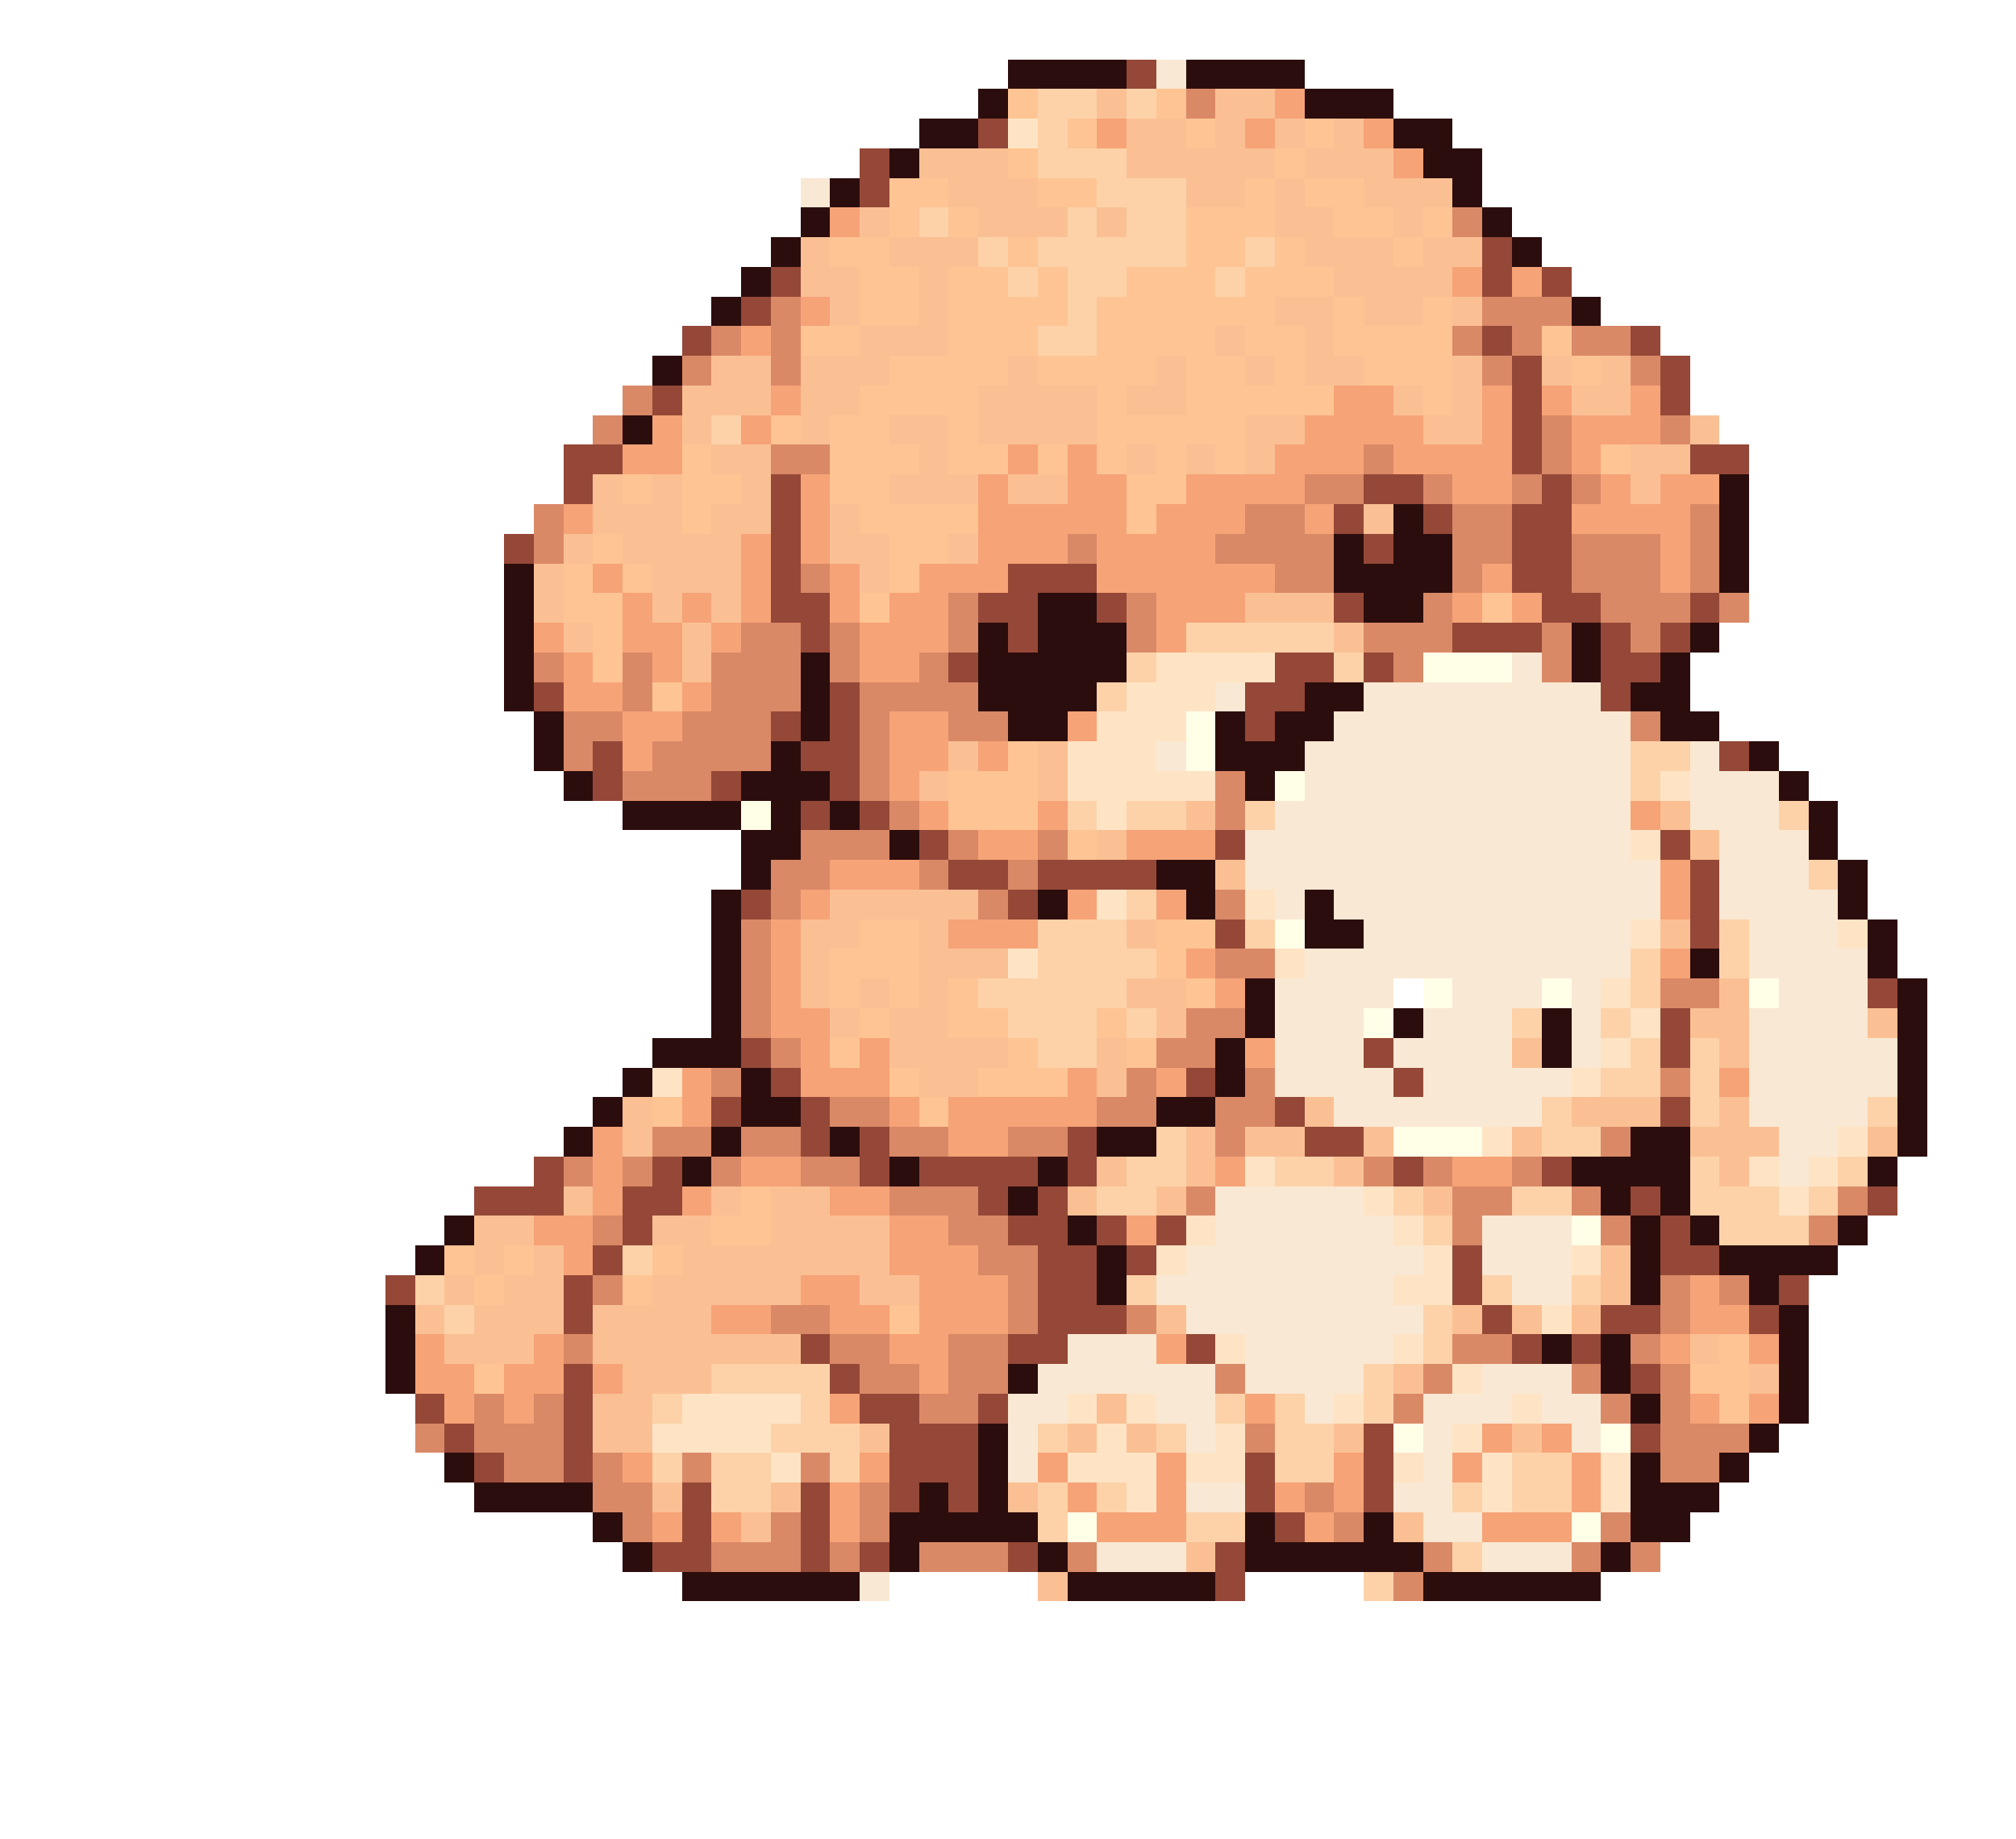
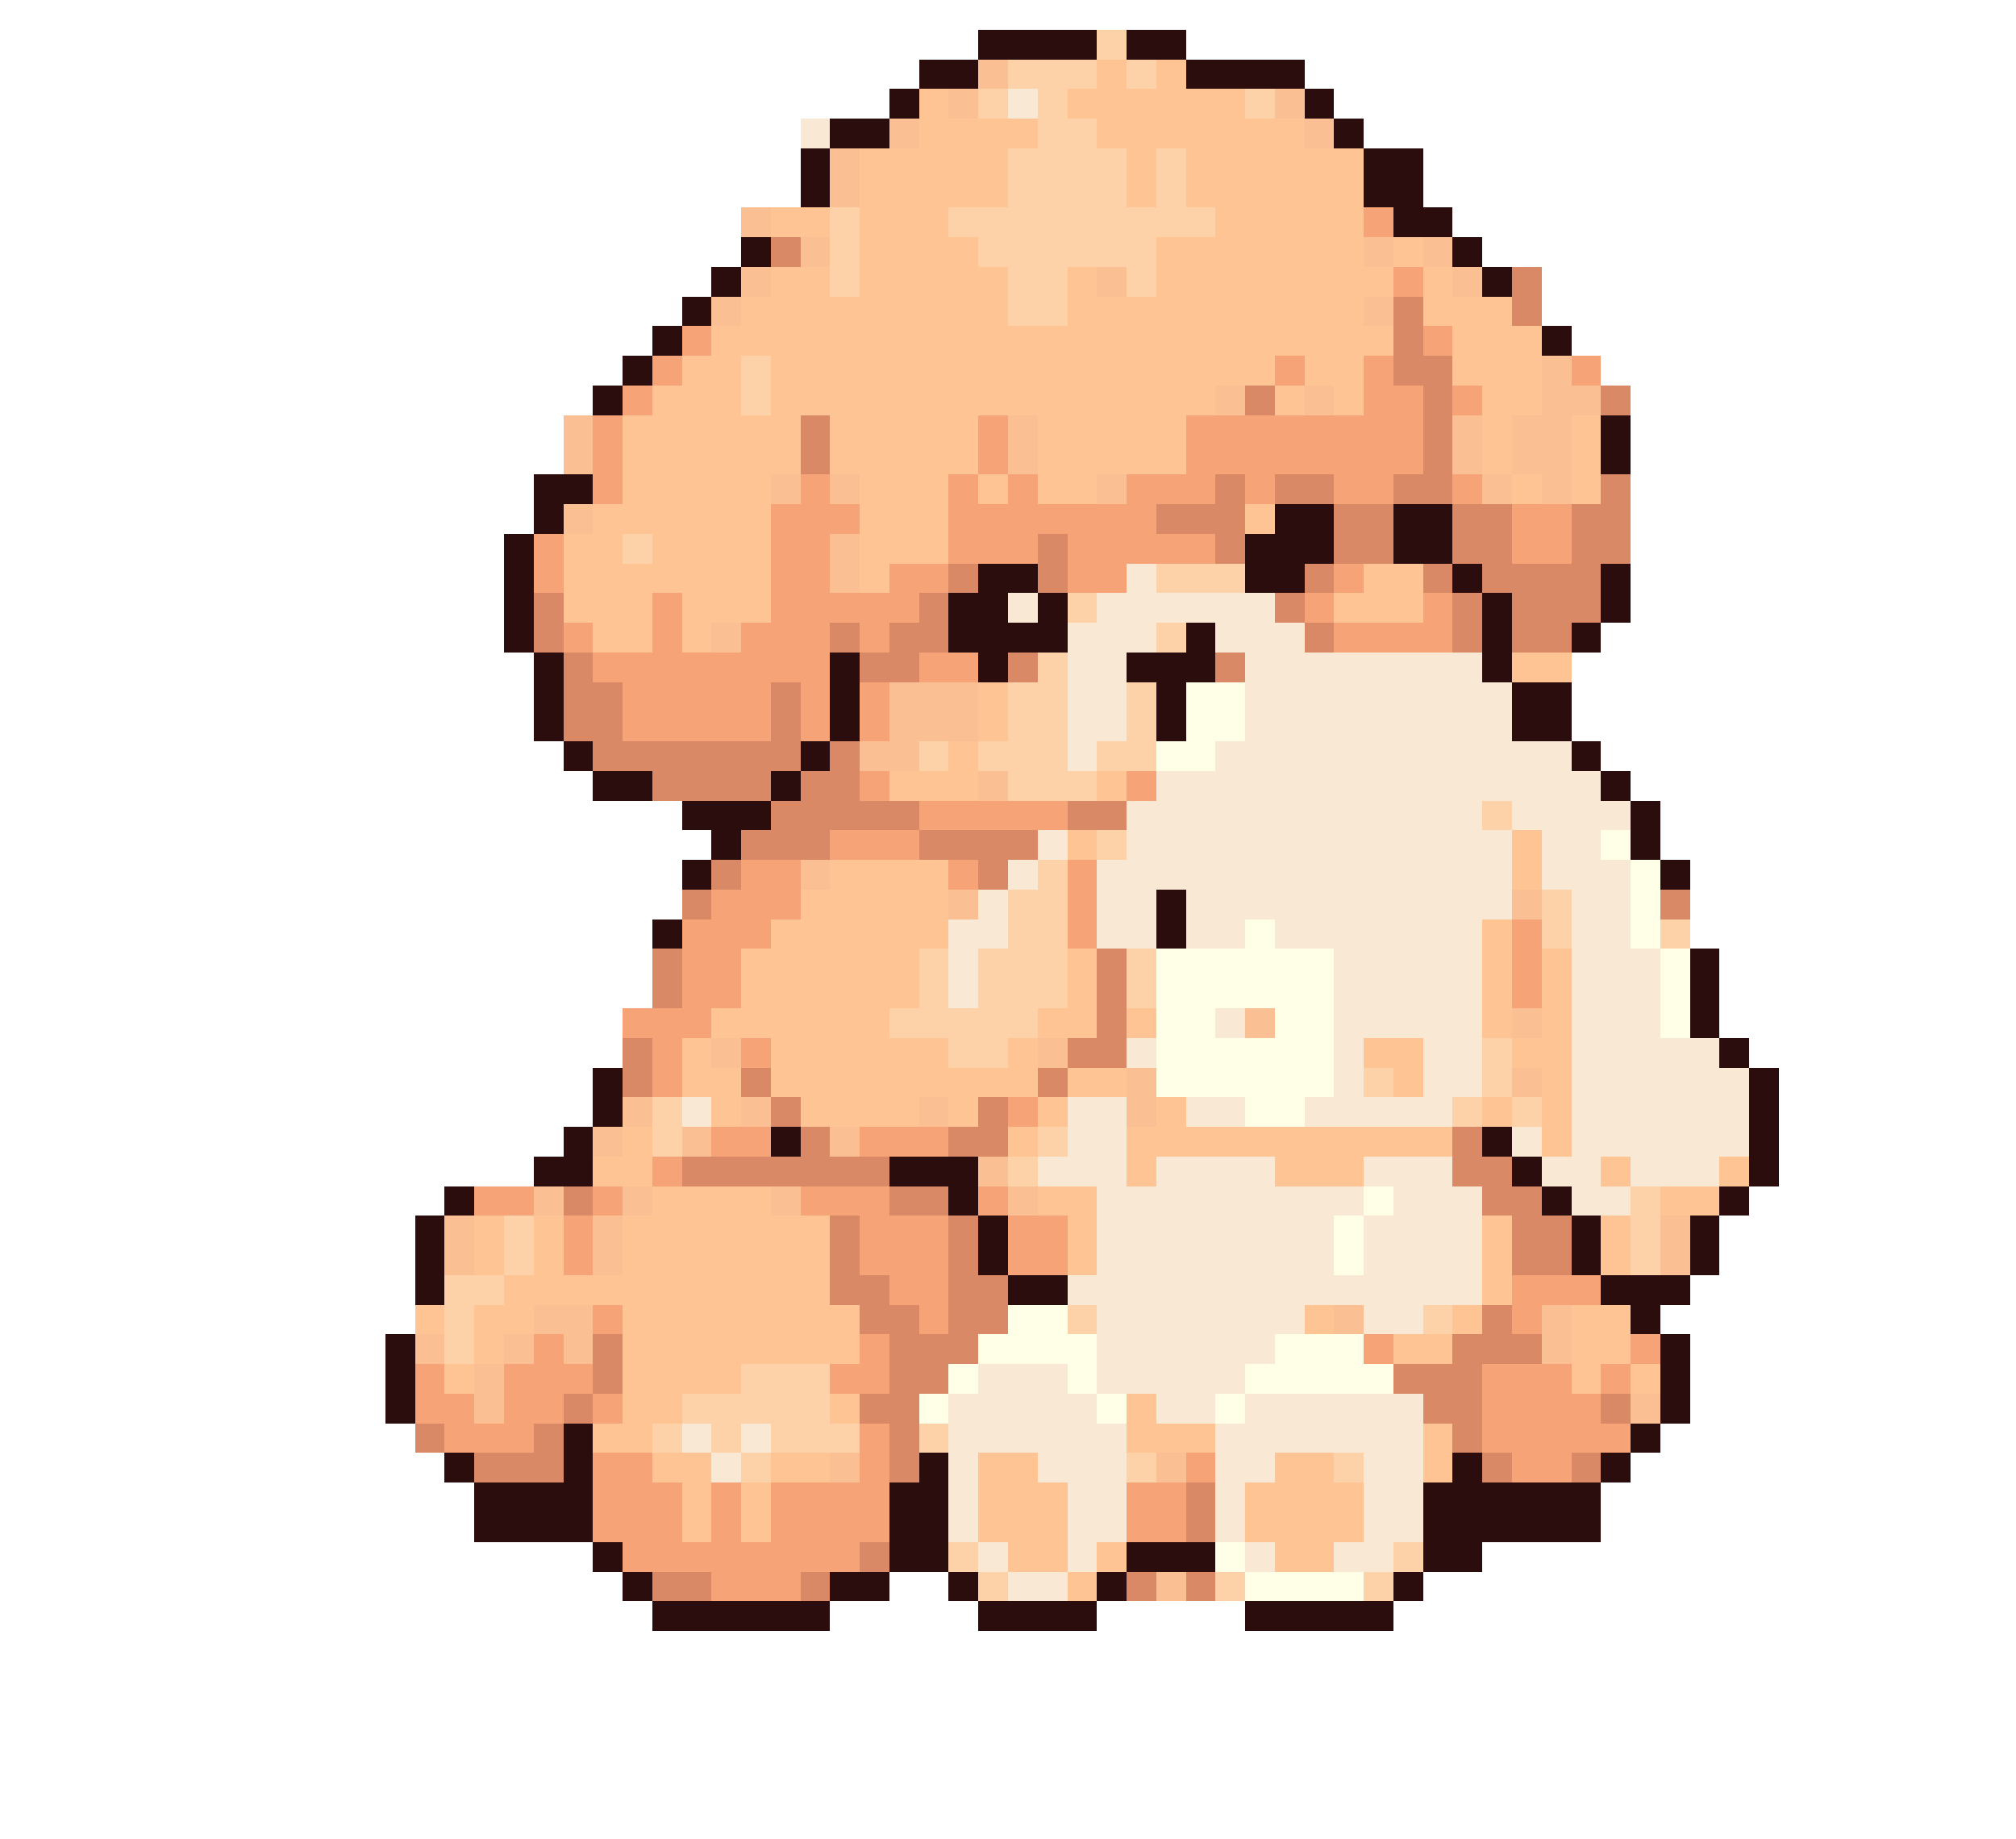
<svg xmlns="http://www.w3.org/2000/svg" width="680" height="620" viewBox="0 0 68 62" shape-rendering="crispEdges" stroke-width="1">
  <g transform="translate(0 .5)">
-     <path stroke="#2c0d0d" d="M34 2h4m2 0h4m-11 1h1m10 0h3m-16 1h2m14 0h2m-19 1h1m17 0h2m-22 1h1m20 0h1m-23 1h1m22 0h1m-25 1h1m24 0h1m-27 1h1m-2 1h1m28 0h1m-32 2h1m-2 2h1m36 2h1m-12 1h1m10 0h1m-14 1h1m1 0h2m9 0h1m-42 1h1m27 0h4m9 0h1m-42 1h1m17 0h2m9 0h2m-31 1h1m15 0h1m1 0h3m15 0h1m3 0h1m-41 1h1m9 0h1m5 0h5m15 0h1m2 0h1m-40 1h1m9 0h1m5 0h4m7 0h2m9 0h2m-39 1h1m8 0h1m6 0h2m5 0h1m1 0h2m11 0h2m-40 1h1m7 0h1m14 0h3m15 0h1m-41 1h1m5 0h3m14 0h1m17 0h1m-40 1h4m1 0h1m1 0h1m32 0h1m-37 1h2m3 0h1m30 0h1m-37 1h1m13 0h2m21 0h1m-39 1h1m10 0h1m4 0h1m3 0h1m17 0h1m-39 1h1m19 0h2m17 0h1m-40 1h1m32 0h1m5 0h1m-40 1h1m17 0h1m21 0h1m-41 1h1m17 0h1m4 0h1m4 0h1m11 0h1m-43 1h3m16 0h1m10 0h1m11 0h1m-44 1h1m3 0h1m15 0h1m22 0h1m-45 1h1m4 0h2m12 0h2m23 0h1m-46 1h1m4 0h1m3 0h1m8 0h2m16 0h2m7 0h1m-42 1h1m6 0h1m4 0h1m17 0h4m6 0h1m-30 1h1m19 0h1m1 0h1m-42 1h1m20 0h1m18 0h1m1 0h1m4 0h1m-49 1h1m22 0h1m17 0h1m2 0h4m-25 1h1m17 0h1m3 0h1m-47 1h1m46 0h1m-48 1h1m38 0h1m1 0h1m5 0h1m-48 1h1m20 0h1m19 0h1m5 0h1m-6 1h1m4 0h1m-28 1h1m25 0h1m-45 1h1m17 0h1m21 0h1m2 0h1m-43 1h4m11 0h1m1 0h1m21 0h3m-38 1h1m9 0h5m7 0h1m3 0h1m8 0h2m-36 1h1m8 0h1m4 0h1m6 0h6m6 0h1m-32 1h6m7 0h5m7 0h6" />
-     <path stroke="#954837" d="M38 2h1m-6 2h1m-5 1h1m-1 1h1m20 2h1m-25 1h1m23 0h1m1 0h1m-28 1h1m-3 1h1m26 0h1m4 0h1m-5 1h1m4 0h1m-35 1h1m28 0h1m4 0h1m-6 1h1m-33 1h2m30 0h1m5 0h2m-40 1h1m6 0h1m19 0h2m4 0h1m-27 1h1m18 0h1m2 0h1m2 0h2m-36 1h1m8 0h1m19 0h1m4 0h2m-27 1h1m7 0h3m14 0h2m-27 1h2m5 0h2m2 0h1m7 0h1m6 0h2m3 0h1m-31 1h1m6 0h1m14 0h3m2 0h1m1 0h1m-25 1h1m10 0h2m1 0h1m7 0h2m-38 1h1m9 0h1m13 0h2m10 0h1m-29 1h1m1 0h1m13 0h1m-23 1h1m6 0h2m29 0h1m-39 1h1m3 0h1m3 0h1m-2 1h1m1 0h1m1 1h1m9 0h1m14 0h1m-25 1h2m1 0h4m18 0h1m-33 1h1m8 0h1m22 0h1m-17 1h1m15 0h1m5 2h1m-8 1h1m-32 1h1m20 0h1m9 0h1m-31 1h1m13 0h1m6 0h1m-24 1h1m2 0h1m15 0h1m12 0h1m-30 1h1m1 0h1m6 0h1m7 0h2m-28 1h1m3 0h1m6 0h1m1 0h4m1 0h1m10 0h1m4 0h1m-37 1h3m2 0h2m10 0h1m1 0h1m19 0h1m7 0h1m-43 1h1m12 0h2m1 0h1m1 0h1m16 0h1m-37 1h1m14 0h2m1 0h1m10 0h1m6 0h2m-45 1h1m5 0h1m15 0h2m12 0h1m10 0h1m-42 1h1m15 0h3m12 0h1m3 0h2m3 0h1m-33 1h1m6 0h2m4 0h1m10 0h1m1 0h1m-35 1h1m8 0h1m26 0h1m-42 1h1m4 0h1m9 0h2m2 0h1m-19 1h1m3 0h1m10 0h3m13 0h1m8 0h1m-40 1h1m2 0h1m10 0h3m9 0h1m3 0h1m-24 1h1m3 0h1m2 0h1m1 0h1m9 0h1m3 0h1m-24 1h1m3 0h1m15 0h1m-22 1h2m3 0h1m1 0h1m4 0h1m6 0h1m-1 1h1" />
-     <path stroke="#da8967" d="M40 3h1m8 4h1m-24 3h1m23 0h3m-29 1h1m1 0h1m22 0h1m1 0h1m1 0h2m-32 1h1m2 0h1m23 0h1m4 0h1m-35 1h1m-2 1h1m31 0h1m3 0h1m-31 1h2m18 0h1m5 0h1m-9 1h2m2 0h1m2 0h1m1 0h1m-36 1h1m23 0h2m5 0h2m6 0h1m-40 1h1m17 0h1m4 0h4m4 0h2m2 0h3m1 0h1m-31 1h1m15 0h2m4 0h1m3 0h3m1 0h1m-26 1h1m5 0h1m9 0h1m5 0h3m1 0h1m-34 1h2m1 0h1m3 0h1m5 0h1m7 0h3m3 0h1m2 0h1m-38 1h1m2 0h1m2 0h3m1 0h1m2 0h1m15 0h1m4 0h1m-32 1h1m2 0h3m2 0h4m-14 1h2m2 0h3m3 0h1m2 0h2m21 0h1m-37 1h1m2 0h4m3 0h1m-9 1h3m5 0h1m11 0h1m-12 1h1m10 0h1m-15 1h3m2 0h1m2 0h1m-10 1h2m3 0h1m2 0h1m-9 1h1m6 0h1m7 0h1m-17 1h1m-1 1h1m15 0h2m-18 1h1m30 0h2m-33 1h1m14 0h2m-16 1h1m12 0h2m-17 1h1m13 0h1m3 0h1m13 0h1m-29 1h2m7 0h2m2 0h2m-21 1h2m1 0h2m3 0h2m2 0h2m5 0h1m12 0h1m-36 1h1m1 0h1m2 0h1m2 0h2m17 0h1m1 0h1m2 0h1m-22 1h3m7 0h1m8 0h2m2 0h1m8 0h1m-43 1h1m11 0h2m15 0h1m4 0h1m6 0h1m-29 1h2m-15 1h1m13 0h1m21 0h1m1 0h1m-33 1h2m6 0h1m3 0h1m17 0h1m-38 1h1m8 0h2m2 0h2m15 0h2m4 0h1m-27 1h2m1 0h2m7 0h1m6 0h1m4 0h1m2 0h1m-41 1h1m1 0h1m12 0h2m14 0h1m6 0h1m1 0h1m-43 1h1m1 0h3m23 0h1m13 0h3m-42 1h2m1 0h1m2 0h1m3 0h1m28 0h2m-38 1h2m7 0h1m14 0h1m-24 1h1m4 0h1m2 0h1m15 0h1m8 0h1m-31 1h3m1 0h1m2 0h3m2 0h1m11 0h1m4 0h1m1 0h1m-9 1h1" />
-     <path stroke="#f6a377" d="M43 3h1m-7 1h1m4 0h1m3 0h1m0 1h1m-20 2h1m20 2h1m1 0h1m-25 1h1m-3 1h1m0 2h1m18 0h2m3 0h1m1 0h1m2 0h1m-34 1h1m2 0h1m18 0h4m2 0h1m2 0h3m-35 1h2m11 0h1m1 0h1m6 0h3m1 0h4m2 0h1m-27 1h1m5 0h1m2 0h2m2 0h4m5 0h2m3 0h1m1 0h2m-39 1h1m7 0h1m5 0h5m1 0h3m2 0h1m8 0h4m-32 1h1m1 0h1m5 0h3m1 0h4m15 0h1m-37 1h1m4 0h1m2 0h1m2 0h3m3 0h6m7 0h1m5 0h1m-36 1h1m1 0h1m1 0h1m2 0h1m1 0h2m7 0h3m7 0h1m1 0h1m-34 1h1m2 0h2m1 0h1m4 0h3m7 0h1m-21 1h1m2 0h1m6 0h2m-12 1h2m2 0h1m-3 1h2m7 0h2m4 0h1m-16 1h1m8 0h2m1 0h1m-4 1h1m0 1h1m3 0h1m19 0h1m-23 1h2m3 0h3m-13 1h3m25 0h1m-30 1h1m8 0h1m2 0h1m16 0h1m-31 1h1m5 0h3m-9 1h1m13 0h1m15 0h1m-31 1h1m14 0h1m-16 1h2m-1 1h1m1 0h1m12 0h1m-20 1h1m3 0h3m6 0h1m2 0h1m18 0h1m-36 1h1m6 0h1m1 0h5m-17 1h1m11 0h2m-14 1h1m4 0h2m14 0h1m7 0h2m-31 1h1m2 0h1m4 0h2m-12 1h2m10 0h2m6 0h1m-20 1h1m10 0h3m-6 1h2m2 0h3m23 0h1m-34 1h2m2 0h2m1 0h3m23 0h2m-45 1h1m3 0h1m11 0h2m7 0h1m16 0h1m2 0h1m-46 1h2m1 0h2m1 0h1m10 0h1m-17 1h1m1 0h1m10 0h1m13 0h1m14 0h1m1 0h1m-10 1h1m1 0h1m-32 1h1m7 0h1m5 0h1m3 0h1m5 0h1m3 0h1m3 0h1m-26 1h1m7 0h1m2 0h1m3 0h1m1 0h1m7 0h1m-32 1h1m1 0h1m3 0h1m8 0h3m4 0h1m5 0h3" />
-     <path stroke="#fac094" d="M37 3h1m3 0h2m-5 1h2m1 0h1m1 0h1m1 0h1m-15 1h3m4 0h5m1 0h3m-15 1h3m5 0h2m1 0h1m2 0h3m-20 1h1m3 0h3m1 0h1m5 0h2m2 0h1m-21 1h1m2 0h3m11 0h3m1 0h2m-23 1h2m2 0h1m13 0h4m-21 1h1m2 0h1m11 0h2m1 0h2m1 0h1m-21 1h3m9 0h1m2 0h1m-21 1h2m1 0h3m4 0h1m4 0h1m2 0h1m1 0h2m3 0h1m2 0h1m1 0h1m-32 1h3m1 0h2m4 0h4m1 0h2m7 0h1m1 0h1m3 0h2m-32 1h1m3 0h1m2 0h2m1 0h4m5 0h2m4 0h2m7 0h1m-34 1h2m5 0h1m6 0h1m1 0h1m1 0h1m12 0h2m-37 1h1m1 0h1m2 0h1m4 0h3m1 0h2m19 0h1m-36 1h3m1 0h2m2 0h1m17 0h1m-28 1h1m1 0h4m3 0h2m2 0h1m-15 1h1m3 0h3m4 0h1m-12 1h1m3 0h1m1 0h1m17 0h3m-26 1h1m3 0h1m21 0h1m-23 1h1m8 3h1m2 0h1m-5 1h1m3 0h1m4 1h1m15 0h1m-20 1h1m19 0h1m-17 1h1m-14 1h5m-6 1h2m2 0h1m6 0h1m17 0h1m-30 1h1m3 0h3m-7 1h1m1 0h1m1 0h1m6 0h2m18 0h1m-31 1h1m1 0h2m7 0h1m17 0h2m4 0h1m-34 1h4m3 0h1m13 0h1m6 0h1m-28 1h2m4 0h1m-17 1h1m22 0h1m8 0h3m2 0h1m-38 1h1m18 0h1m1 0h2m2 0h1m4 0h1m5 0h3m3 0h1m-27 1h1m2 0h1m4 0h1m12 0h1m-40 1h1m4 0h1m1 0h2m8 0h1m2 0h1m8 0h1m-33 1h2m4 0h2m2 0h4m-14 1h1m1 0h1m4 0h7m24 0h1m-40 1h1m1 0h2m3 0h5m2 0h2m23 0h1m-41 1h1m1 0h3m1 0h4m15 0h1m9 0h1m1 0h1m1 0h1m-39 1h3m2 0h7m30 0h1m-37 1h3m23 0h1m11 0h1m-40 1h2m15 0h1m-18 1h2m7 0h1m6 0h1m1 0h1m6 0h1m5 0h1m-30 2h1m3 0h1m7 0h1m-10 1h1m21 0h1m-8 1h1m-6 1h1" />
-     <path stroke="#fec493" d="M34 3h1m4 0h1m-4 1h1m3 0h1m3 0h1m-11 1h1m8 0h1m-14 1h2m3 0h2m5 0h1m1 0h2m-16 1h1m1 0h1m7 0h3m2 0h2m1 0h1m-21 1h2m4 0h1m5 0h2m1 0h1m3 0h1m-19 1h2m1 0h2m1 0h1m2 0h3m1 0h3m-16 1h2m1 0h4m1 0h6m2 0h1m2 0h1m-22 1h2m3 0h3m2 0h4m1 0h2m1 0h4m3 0h1m-23 1h4m1 0h4m1 0h2m1 0h1m2 0h3m4 0h1m-25 1h4m4 0h1m2 0h5m3 0h1m-23 1h1m1 0h2m2 0h1m4 0h5m-19 1h1m4 0h3m1 0h2m1 0h1m1 0h1m1 0h1m1 0h1m12 0h1m-34 1h1m1 0h2m3 0h2m8 0h2m-17 1h1m5 0h4m5 0h1m-19 1h1m9 0h2m-13 1h1m1 0h1m8 0h1m-12 1h2m8 0h1m20 0h1m-31 1h1m-1 1h1m1 1h1m11 2h1m-3 1h3m-3 1h3m1 1h1m-8 3h2m8 0h2m-13 1h3m8 0h1m-12 1h1m1 0h1m1 0h1m7 0h1m-12 1h1m2 0h2m3 0h1m-10 1h1m5 0h1m3 0h1m-9 1h1m2 0h3m-14 1h1m8 0h1m-7 3h1m-2 1h2m-11 1h1m1 0h1m4 0h1m-7 1h1m4 0h1m8 1h1m27 1h1m-43 1h1m40 0h2m-1 1h1" />
-     <path stroke="#fdd2a9" d="M35 3h2m1 0h1m-4 1h1m-1 1h3m-1 1h3m-9 1h1m4 0h1m1 0h2m-7 1h1m1 0h5m2 0h1m-9 1h1m1 0h2m3 0h1m-6 1h1m-2 1h2m-13 3h1m15 7h5m-7 1h1m6 0h1m-9 1h1m17 2h2m-2 1h1m-20 1h1m1 0h2m2 0h1m17 0h1m0 2h1m-24 1h1m-4 1h3m4 0h1m15 0h1m-24 1h4m16 0h1m2 0h1m-26 1h5m17 0h1m-22 1h3m1 0h1m12 0h1m2 0h1m-20 1h2m18 0h1m1 0h1m-4 1h2m1 0h1m-6 1h1m4 0h1m5 0h1m-25 1h1m12 0h2m-16 1h2m3 0h2m12 0h1m4 0h1m-26 1h2m8 0h1m3 0h2m4 0h3m1 0h1m-14 1h1m9 0h3m-40 1h1m-8 1h1m23 0h1m11 0h1m2 0h1m-39 1h1m32 0h1m-1 1h1m-25 1h4m18 0h1m-25 1h1m4 0h1m13 0h1m1 0h1m2 0h1m-21 1h3m6 0h1m3 0h1m3 0h2m-23 1h1m1 0h2m2 0h1m14 0h2m6 0h2m-29 1h2m9 0h1m1 0h1m11 0h1m1 0h2m-18 1h1m4 0h2m7 1h1m-4 1h1" />
-     <path stroke="#fee4c5" d="M34 4h1m4 18h4m-5 1h3m-4 1h3m-4 1h3m-3 1h5m15 0h1m-20 1h1m17 1h1m-19 2h1m4 0h1m12 1h1m6 0h1m-29 1h1m8 0h1m10 1h1m0 1h1m-2 1h1m-33 1h1m30 0h1m-4 2h1m11 0h1m-21 1h1m16 0h1m1 0h1m-16 1h1m13 0h1m-21 1h1m6 0h1m-9 1h1m8 0h1m4 0h1m-7 1h2m3 1h1m-12 1h1m5 0h1m1 1h1m-27 1h4m9 0h1m1 0h1m6 0h1m5 0h1m-30 1h4m11 0h1m3 0h1m7 0h1m-24 1h1m9 0h3m1 0h2m5 0h1m2 0h1m3 0h1m-17 1h1m11 0h1m3 0h1" />
-     <path stroke="#f9e8d3" d="M39 2h1m-13 4h1m23 16h1m-11 1h1m4 0h8m-9 1h10m-16 1h1m4 0h11m2 0h1m-14 1h11m2 0h3m-17 1h12m2 0h3m-18 1h13m3 0h3m-19 1h14m2 0h3m-18 1h1m1 0h11m2 0h4m-16 1h9m4 0h3m-18 1h11m4 0h4m-20 1h4m2 0h3m1 0h1m6 0h3m-20 1h3m2 0h3m2 0h1m5 0h4m-20 1h3m1 0h4m2 0h1m5 0h5m-21 1h4m1 0h5m6 0h5m-19 1h7m7 0h4m-3 1h2m-2 1h1m-20 1h5m-5 1h6m3 0h3m-13 1h8m2 0h3m-14 1h8m4 0h2m-13 1h8m-12 1h3m3 0h5m-12 1h6m1 0h4m4 0h3m-19 1h2m3 0h2m3 0h1m3 0h3m1 0h2m-20 1h1m5 0h1m7 0h1m4 0h1m-20 1h1m13 0h1m-9 1h2m5 0h2m-1 1h2m-13 1h3m10 0h3m-24 1h1" />
-     <path stroke="#ffffe8" d="M48 22h3m-11 2h1m-1 1h1m2 1h1m-19 1h1m17 4h1m4 2h1m3 0h1m6 0h1m-14 1h1m0 4h3m3 3h1m-7 7h1m6 0h1m-19 3h1m16 0h1" />
+     <path stroke="#2c0d0d" d="M33 1h4m1 0h2m-9 1h2m7 0h4m-14 1h1m13 0h1m-17 1h2m15 0h1m-19 1h1m18 0h2m-21 1h1m18 0h2m-1 1h2m-24 1h1m23 0h1m-26 1h1m25 0h1m-28 1h1m-2 1h1m29 0h1m-32 1h1m-2 1h1m33 1h1m-1 1h1m-37 1h2m-2 1h1m24 0h2m2 0h2m-32 1h1m24 0h3m2 0h2m-32 1h1m15 0h2m7 0h2m5 0h1m4 0h1m-38 1h1m14 0h2m1 0h1m14 0h1m3 0h1m-38 1h1m14 0h4m4 0h1m9 0h1m2 0h1m-36 1h1m9 0h1m4 0h1m4 0h3m9 0h1m-33 1h1m9 0h1m10 0h1m11 0h2m-35 1h1m9 0h1m10 0h1m11 0h2m-34 1h1m7 0h1m25 0h1m-34 1h2m4 0h1m27 0h1m-32 1h3m29 0h1m-32 1h1m30 0h1m-33 1h1m32 0h1m-18 1h1m-18 1h1m16 0h1m17 1h1m-1 1h1m-1 1h1m0 1h1m-39 1h1m38 0h1m-40 1h1m38 0h1m-41 1h1m6 0h1m23 0h1m8 0h1m-42 1h2m10 0h3m18 0h1m7 0h1m-45 1h1m16 0h1m19 0h1m5 0h1m-45 1h1m18 0h1m19 0h1m3 0h1m-44 1h1m18 0h1m19 0h1m3 0h1m-44 1h1m19 0h2m18 0h3m-2 1h1m-43 1h1m42 0h1m-44 1h1m42 0h1m-44 1h1m42 0h1m-38 1h1m35 0h1m-41 1h1m3 0h1m11 0h1m17 0h1m4 0h1m-39 1h4m10 0h2m16 0h6m-38 1h4m10 0h2m16 0h6m-34 1h1m9 0h2m6 0h3m7 0h2m-29 1h1m6 0h2m2 0h1m4 0h1m9 0h1m-26 1h6m5 0h4m5 0h5" />
+     <path stroke="#da8967" d="M26 8h1m24 1h1m-5 1h1m3 0h1m-5 1h1m-1 1h2m-7 1h1m5 0h1m5 0h1m-28 1h1m20 0h1m-22 1h1m20 0h1m-8 1h1m1 0h2m2 0h2m5 0h1m-16 1h3m3 0h2m2 0h2m2 0h2m-20 1h1m5 0h1m3 0h2m2 0h2m2 0h2m-23 1h1m2 0h1m8 0h1m3 0h1m1 0h4m-36 1h1m12 0h1m11 0h1m5 0h1m1 0h3m-36 1h1m9 0h1m1 0h2m12 0h1m4 0h1m1 0h2m-34 1h1m9 0h2m3 0h1m6 0h1m-23 1h2m5 0h1m-8 1h2m5 0h1m-7 1h7m1 0h1m-7 1h4m1 0h2m-3 1h5m5 0h2m-13 1h3m3 0h4m-11 1h1m8 0h1m-11 1h1m32 0h1m-35 2h1m14 0h1m-16 1h1m14 0h1m-1 1h1m-17 1h1m14 0h2m-17 1h1m3 0h1m9 0h1m-10 1h1m6 0h1m-7 1h1m4 0h2m15 0h1m-27 1h7m19 0h2m-32 1h1m10 0h2m18 0h2m-24 1h1m3 0h1m18 0h2m-25 1h1m3 0h1m18 0h2m-25 1h2m2 0h2m-5 1h2m1 0h2m16 0h1m-31 1h1m9 0h3m16 0h3m-32 1h1m9 0h2m15 0h3m-31 1h1m9 0h2m17 0h2m4 0h1m-41 1h1m3 0h1m11 0h1m18 0h1m-34 1h3m11 0h1m19 0h1m2 0h1m-14 1h1m-1 1h1m-12 1h1m-8 1h2m3 0h1m10 0h1m1 0h1" />
+     <path stroke="#f6a377" d="M46 7h1m0 2h1m-25 2h1m24 0h1m-27 1h1m20 0h1m2 0h1m6 0h1m-33 1h1m24 0h2m1 0h1m-30 1h1m12 0h1m6 0h8m-28 1h1m12 0h1m6 0h8m-28 1h1m6 0h1m4 0h1m1 0h1m3 0h3m1 0h1m2 0h2m2 0h1m-24 1h3m3 0h7m12 0h2m-35 1h1m7 0h2m4 0h3m1 0h5m10 0h2m-35 1h1m7 0h2m2 0h2m4 0h2m7 0h1m-24 1h1m3 0h5m13 0h1m3 0h1m-30 1h1m2 0h1m2 0h3m1 0h1m15 0h4m-29 1h8m3 0h2m-12 1h5m1 0h1m1 0h1m-9 1h5m1 0h1m1 0h1m-1 2h1m8 0h1m-8 1h5m-8 1h3m-6 1h2m5 0h1m3 0h1m-13 1h3m9 0h1m-14 1h3m10 0h1m14 0h1m-29 1h2m26 0h1m-29 1h2m26 0h1m-31 1h3m-2 1h1m2 0h1m-4 1h1m11 1h1m-11 1h2m3 0h3m-10 1h1m-7 1h2m2 0h1m6 0h3m3 0h1m-15 1h1m9 0h3m2 0h2m-17 1h1m9 0h3m2 0h2m-6 1h2m19 0h3m-34 1h1m10 0h1m19 0h1m-34 1h1m10 0h1m16 0h1m8 0h1m-42 1h1m2 0h3m8 0h2m20 0h3m1 0h1m-41 1h2m1 0h2m1 0h1m29 0h4m-39 1h3m11 0h1m20 0h5m-35 1h2m7 0h1m10 0h1m10 0h2m-33 1h3m1 0h1m1 0h4m8 0h2m-20 1h3m1 0h1m1 0h4m8 0h2m-19 1h8m-5 1h3" />
+     <path stroke="#fac094" d="M33 2h1m-2 1h1m10 0h1m-14 1h1m13 0h1m-17 1h1m-1 1h1m-4 1h1m1 1h1m18 0h1m1 0h1m-24 1h1m11 0h1m11 0h1m-26 1h1m21 0h1m5 2h1m-12 1h1m2 0h1m7 0h2m-35 1h1m14 0h1m14 0h1m1 0h2m-34 1h1m14 0h1m14 0h1m1 0h2m-27 1h1m1 0h1m8 0h1m12 0h1m1 0h1m-34 1h1m8 1h1m-1 1h1m-5 2h1m5 2h3m-3 1h3m-4 1h2m2 1h1m-7 3h1m4 1h1m18 0h1m-10 4h1m8 0h1m-28 1h1m10 0h1m2 1h1m12 0h1m-31 1h1m3 0h1m5 0h1m6 0h1m-19 1h1m2 0h1m4 0h1m4 1h1m-16 1h1m2 0h1m4 0h1m7 0h1m-20 1h1m4 0h1m35 0h1m-42 1h1m4 0h1m35 0h1m-39 2h2m25 0h1m6 0h1m-39 1h1m2 0h1m1 0h1m32 0h1m-37 1h1m-1 1h1m38 0h1m-28 2h1m10 0h1m-1 4h1" />
+     <path stroke="#fec493" d="M37 2h1m1 0h1m-9 1h1m4 0h6m-11 1h4m2 0h7m-15 1h5m4 0h1m1 0h6m-17 1h5m4 0h1m1 0h6m-20 1h2m1 0h3m9 0h5m-17 1h4m6 0h7m1 0h1m-22 1h2m1 0h5m2 0h1m2 0h8m1 0h1m-24 1h9m2 0h10m2 0h3m-27 1h23m2 0h3m-29 1h2m1 0h17m1 0h2m3 0h3m-30 1h3m1 0h15m2 0h1m1 0h1m4 0h2m-31 1h6m1 0h5m2 0h5m10 0h1m2 0h1m-33 1h6m1 0h5m2 0h5m10 0h1m2 0h1m-33 1h5m3 0h3m1 0h1m1 0h2m14 0h1m1 0h1m-34 1h6m3 0h3m10 0h1m-24 1h2m1 0h4m3 0h3m-13 1h7m3 0h1m16 0h2m-29 1h3m1 0h3m19 0h3m-28 1h2m1 0h1m27 1h2m-20 1h1m-1 1h1m-2 1h1m-3 1h3m4 0h1m-2 2h1m14 0h1m-24 1h4m19 0h1m-25 1h5m-6 1h6m18 0h1m-26 1h6m5 0h1m13 0h1m1 0h1m-28 1h6m5 0h1m13 0h1m1 0h1m-29 1h6m5 0h2m1 0h1m11 0h1m1 0h1m-30 1h1m2 0h6m2 0h1m11 0h2m3 0h2m-30 1h2m1 0h9m1 0h2m9 0h1m4 0h1m-29 1h1m2 0h4m1 0h1m2 0h1m3 0h1m10 0h1m1 0h1m-32 1h1m12 0h1m3 0h11m3 0h1m-33 1h2m16 0h1m4 0h3m8 0h1m3 0h1m-37 1h4m9 0h2m19 0h2m-42 1h1m1 0h1m2 0h7m8 0h1m13 0h1m3 0h1m-39 1h1m1 0h1m2 0h7m8 0h1m13 0h1m3 0h1m-38 1h11m22 0h1m-37 1h1m1 0h2m3 0h8m15 0h1m4 0h1m3 0h2m-39 1h1m4 0h8m18 0h2m4 0h2m-40 1h1m5 0h4m28 0h1m1 0h1m-35 1h2m5 0h1m9 0h1m-19 1h2m16 0h3m7 0h1m-27 1h2m2 0h2m5 0h2m8 0h2m3 0h1m-26 1h1m1 0h1m7 0h3m6 0h4m-23 1h1m1 0h1m7 0h3m6 0h4m-12 1h2m1 0h1m5 0h2m-9 1h1" />
+     <path stroke="#fdd2a9" d="M37 1h1m-4 1h3m1 0h1m-6 1h1m1 0h1m6 0h1m-8 1h2m-3 1h4m1 0h1m-6 1h4m1 0h1m-12 1h1m3 0h9m-13 1h1m4 0h6m-11 1h1m5 0h2m2 0h1m-5 1h2m-11 2h1m-1 1h1m-5 5h1m17 1h3m-6 1h1m2 1h1m-5 1h1m-2 1h2m2 0h1m-5 1h2m2 0h1m-8 1h1m1 0h3m1 0h2m-5 1h3m13 1h1m-14 1h1m-3 1h1m-2 1h2m16 0h1m-19 1h2m16 0h1m3 0h1m-26 1h1m1 0h3m2 0h1m-8 1h1m1 0h3m2 0h1m-9 1h5m-3 1h2m16 0h1m-5 1h1m3 0h1m-29 1h1m26 0h1m1 0h1m-30 1h1m12 0h1m-2 1h1m20 1h1m-39 1h1m37 0h1m-39 1h1m37 0h1m-41 1h2m-2 1h1m20 0h1m11 0h1m-34 1h1m9 1h3m-5 1h5m-6 1h1m1 0h1m1 0h3m2 0h1m-7 1h1m12 0h1m6 0h1m-14 3h1m14 0h1m-15 1h1m7 0h1m4 0h1" />
+     <path stroke="#f9e8d3" d="M34 3h1m-8 1h1m10 15h1m-5 1h1m2 0h6m-7 1h3m2 0h3m-8 1h2m4 0h8m-14 1h2m4 0h9m-15 1h2m4 0h9m-15 1h1m4 0h12m-14 1h15m-16 1h12m1 0h4m-20 1h1m2 0h13m1 0h2m-20 1h1m2 0h14m1 0h3m-22 1h1m3 0h2m1 0h11m2 0h2m-23 1h2m3 0h2m1 0h2m1 0h7m3 0h2m-23 1h1m12 0h5m3 0h3m-24 1h1m12 0h5m3 0h3m-15 1h1m3 0h5m3 0h3m-18 1h1m6 0h1m2 0h2m3 0h5m-13 1h1m2 0h2m3 0h6m-36 1h1m12 0h2m2 0h2m2 0h5m4 0h6m-23 1h2m13 0h1m1 0h6m-24 1h3m1 0h4m3 0h3m3 0h2m1 0h3m-21 1h9m1 0h3m3 0h2m-18 1h8m1 0h4m-13 1h8m1 0h4m-14 1h14m-13 1h7m2 0h2m-11 1h6m-10 1h3m1 0h5m-10 1h5m2 0h2m1 0h6m-25 1h1m1 0h1m6 0h6m3 0h7m-24 1h1m7 0h1m2 0h3m3 0h2m3 0h2m-16 1h1m3 0h2m3 0h1m4 0h2m-16 1h1m3 0h2m3 0h1m4 0h2m-15 1h1m2 0h1m5 0h1m2 0h2m-13 1h2" />
+     <path stroke="#ffffe8" d="M40 23h2m-2 1h2m-3 1h2m13 3h1m0 1h1m-1 1h1m-14 1h1m12 0h1m-17 1h6m11 0h1m-18 1h6m11 0h1m-18 1h2m2 0h2m11 0h1m-18 1h6m-6 1h6m-3 1h2m2 3h1m-2 1h1m-1 1h1m-12 2h2m-3 1h4m6 0h3m-14 1h1m3 0h1m5 0h5m-16 1h1m5 0h1m3 0h1m-1 5h1m0 1h4" />
  </g>
</svg>
